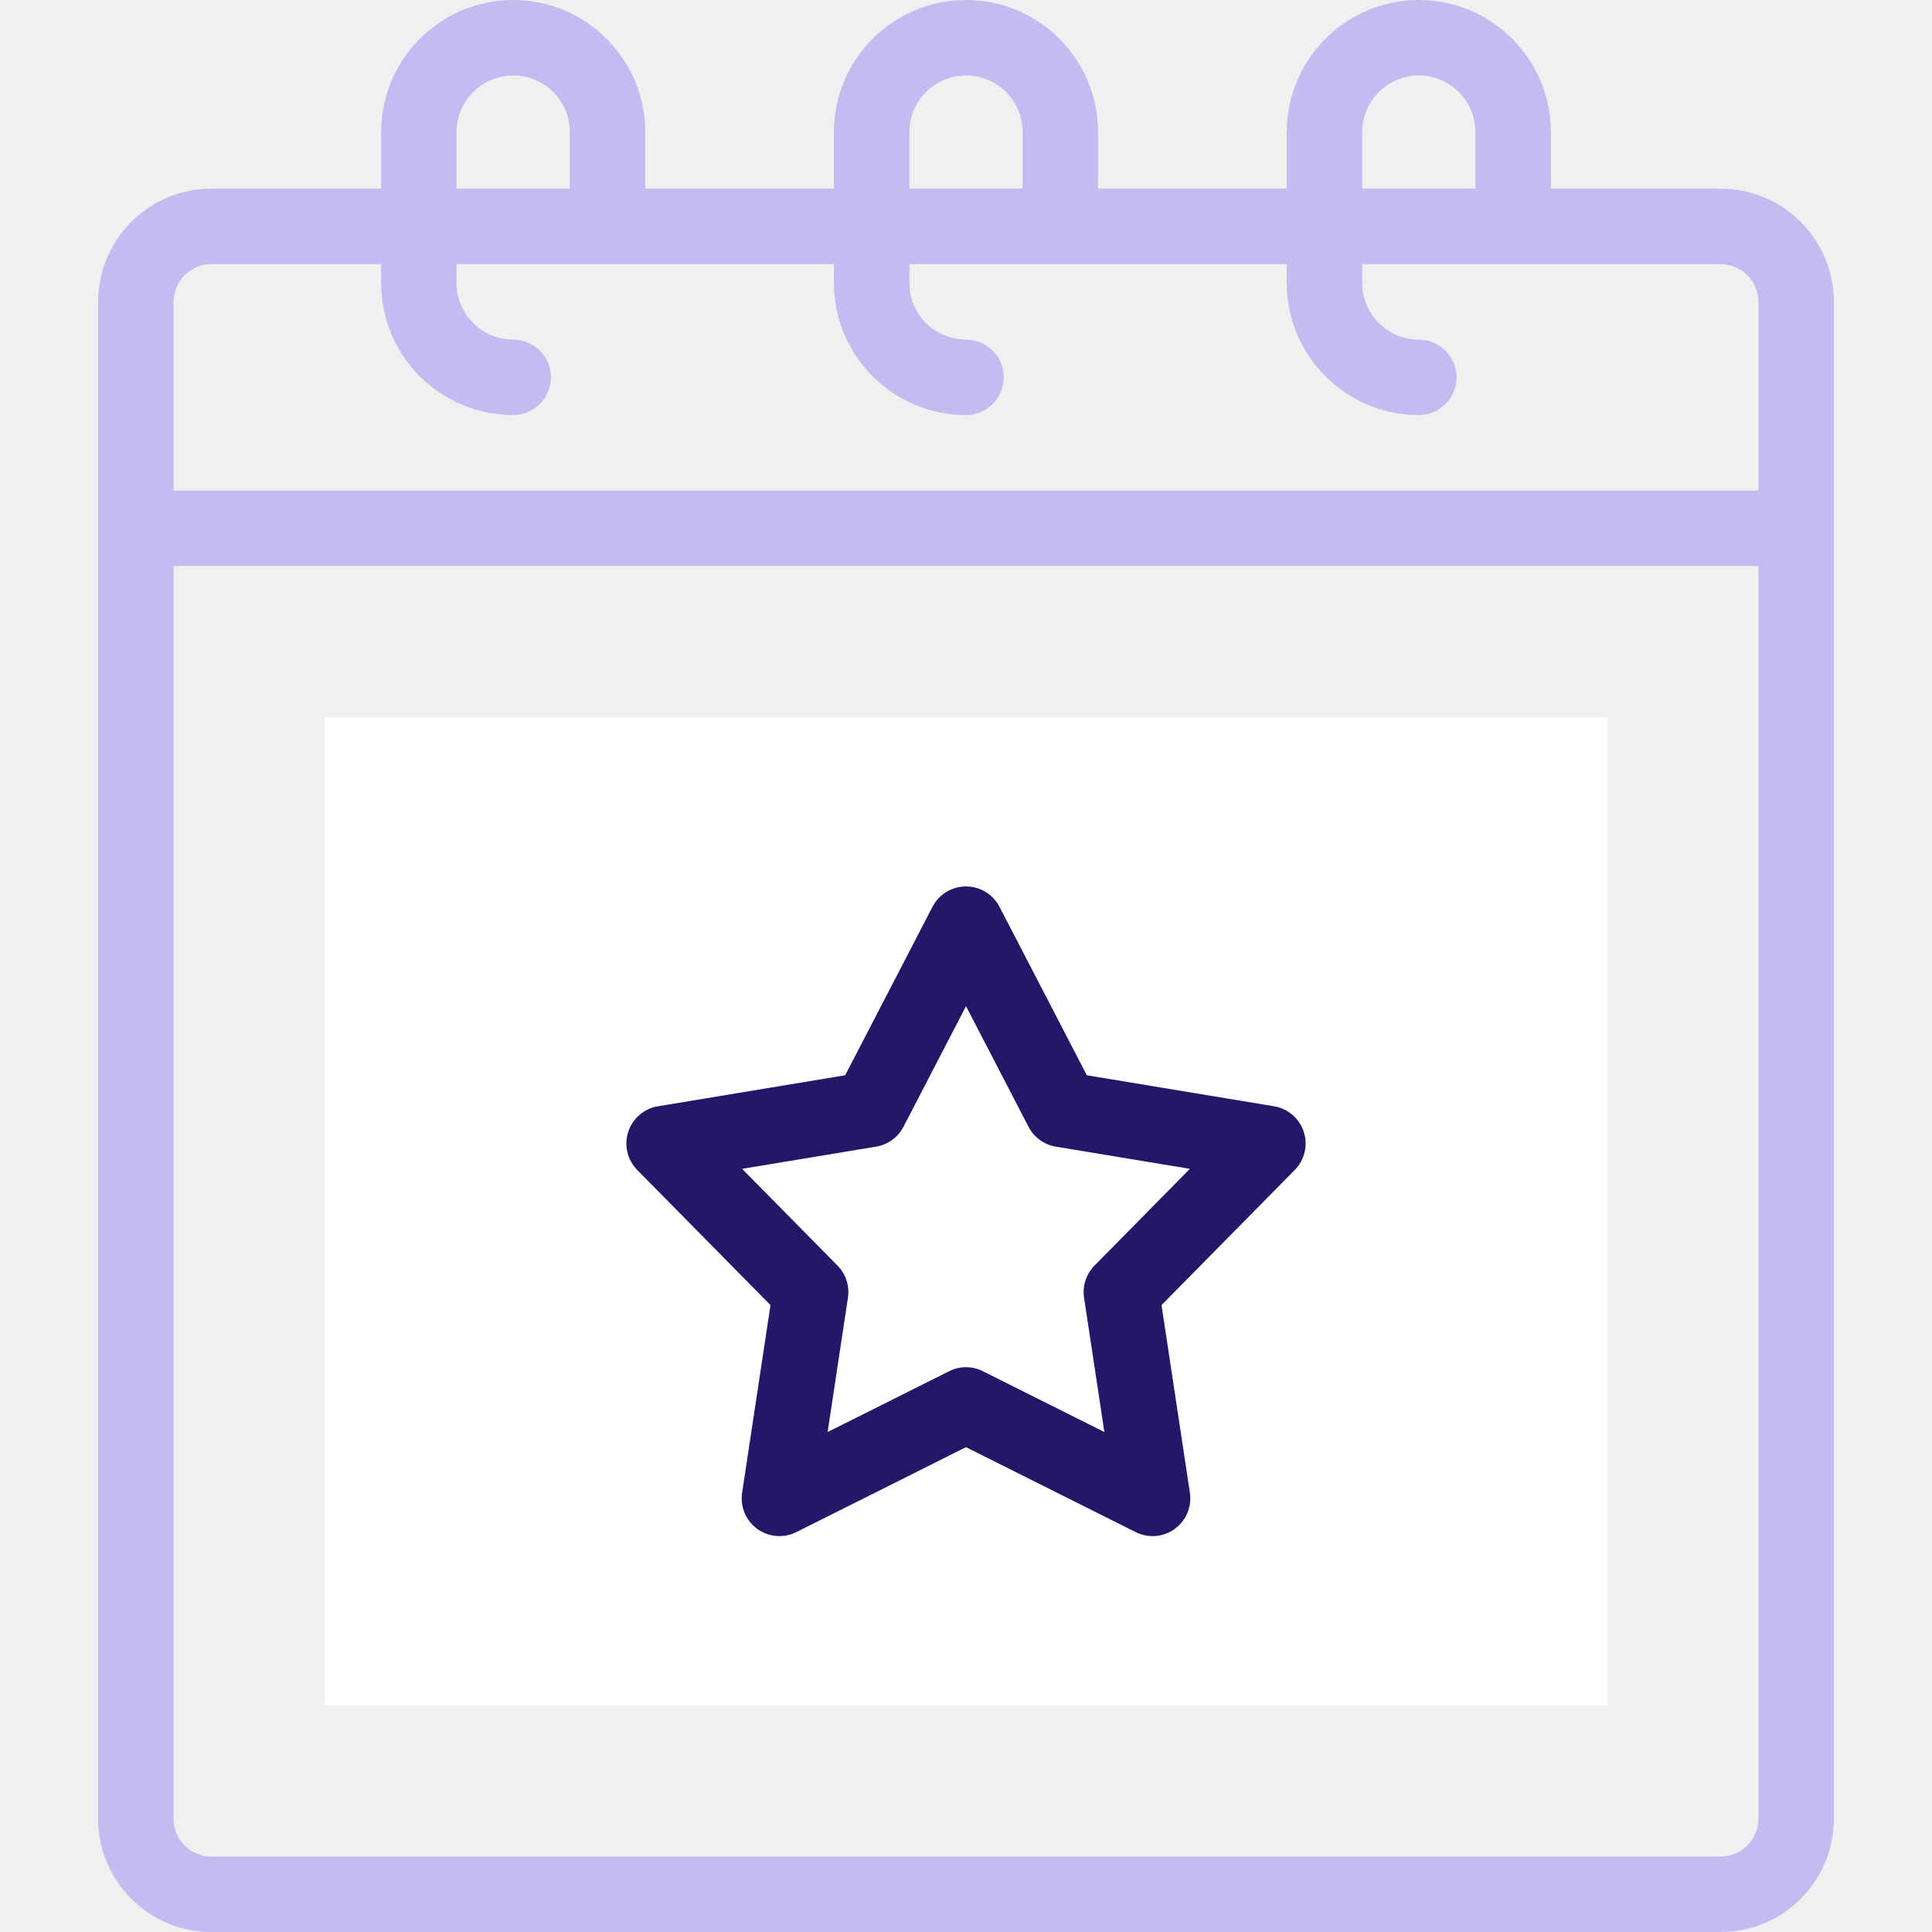
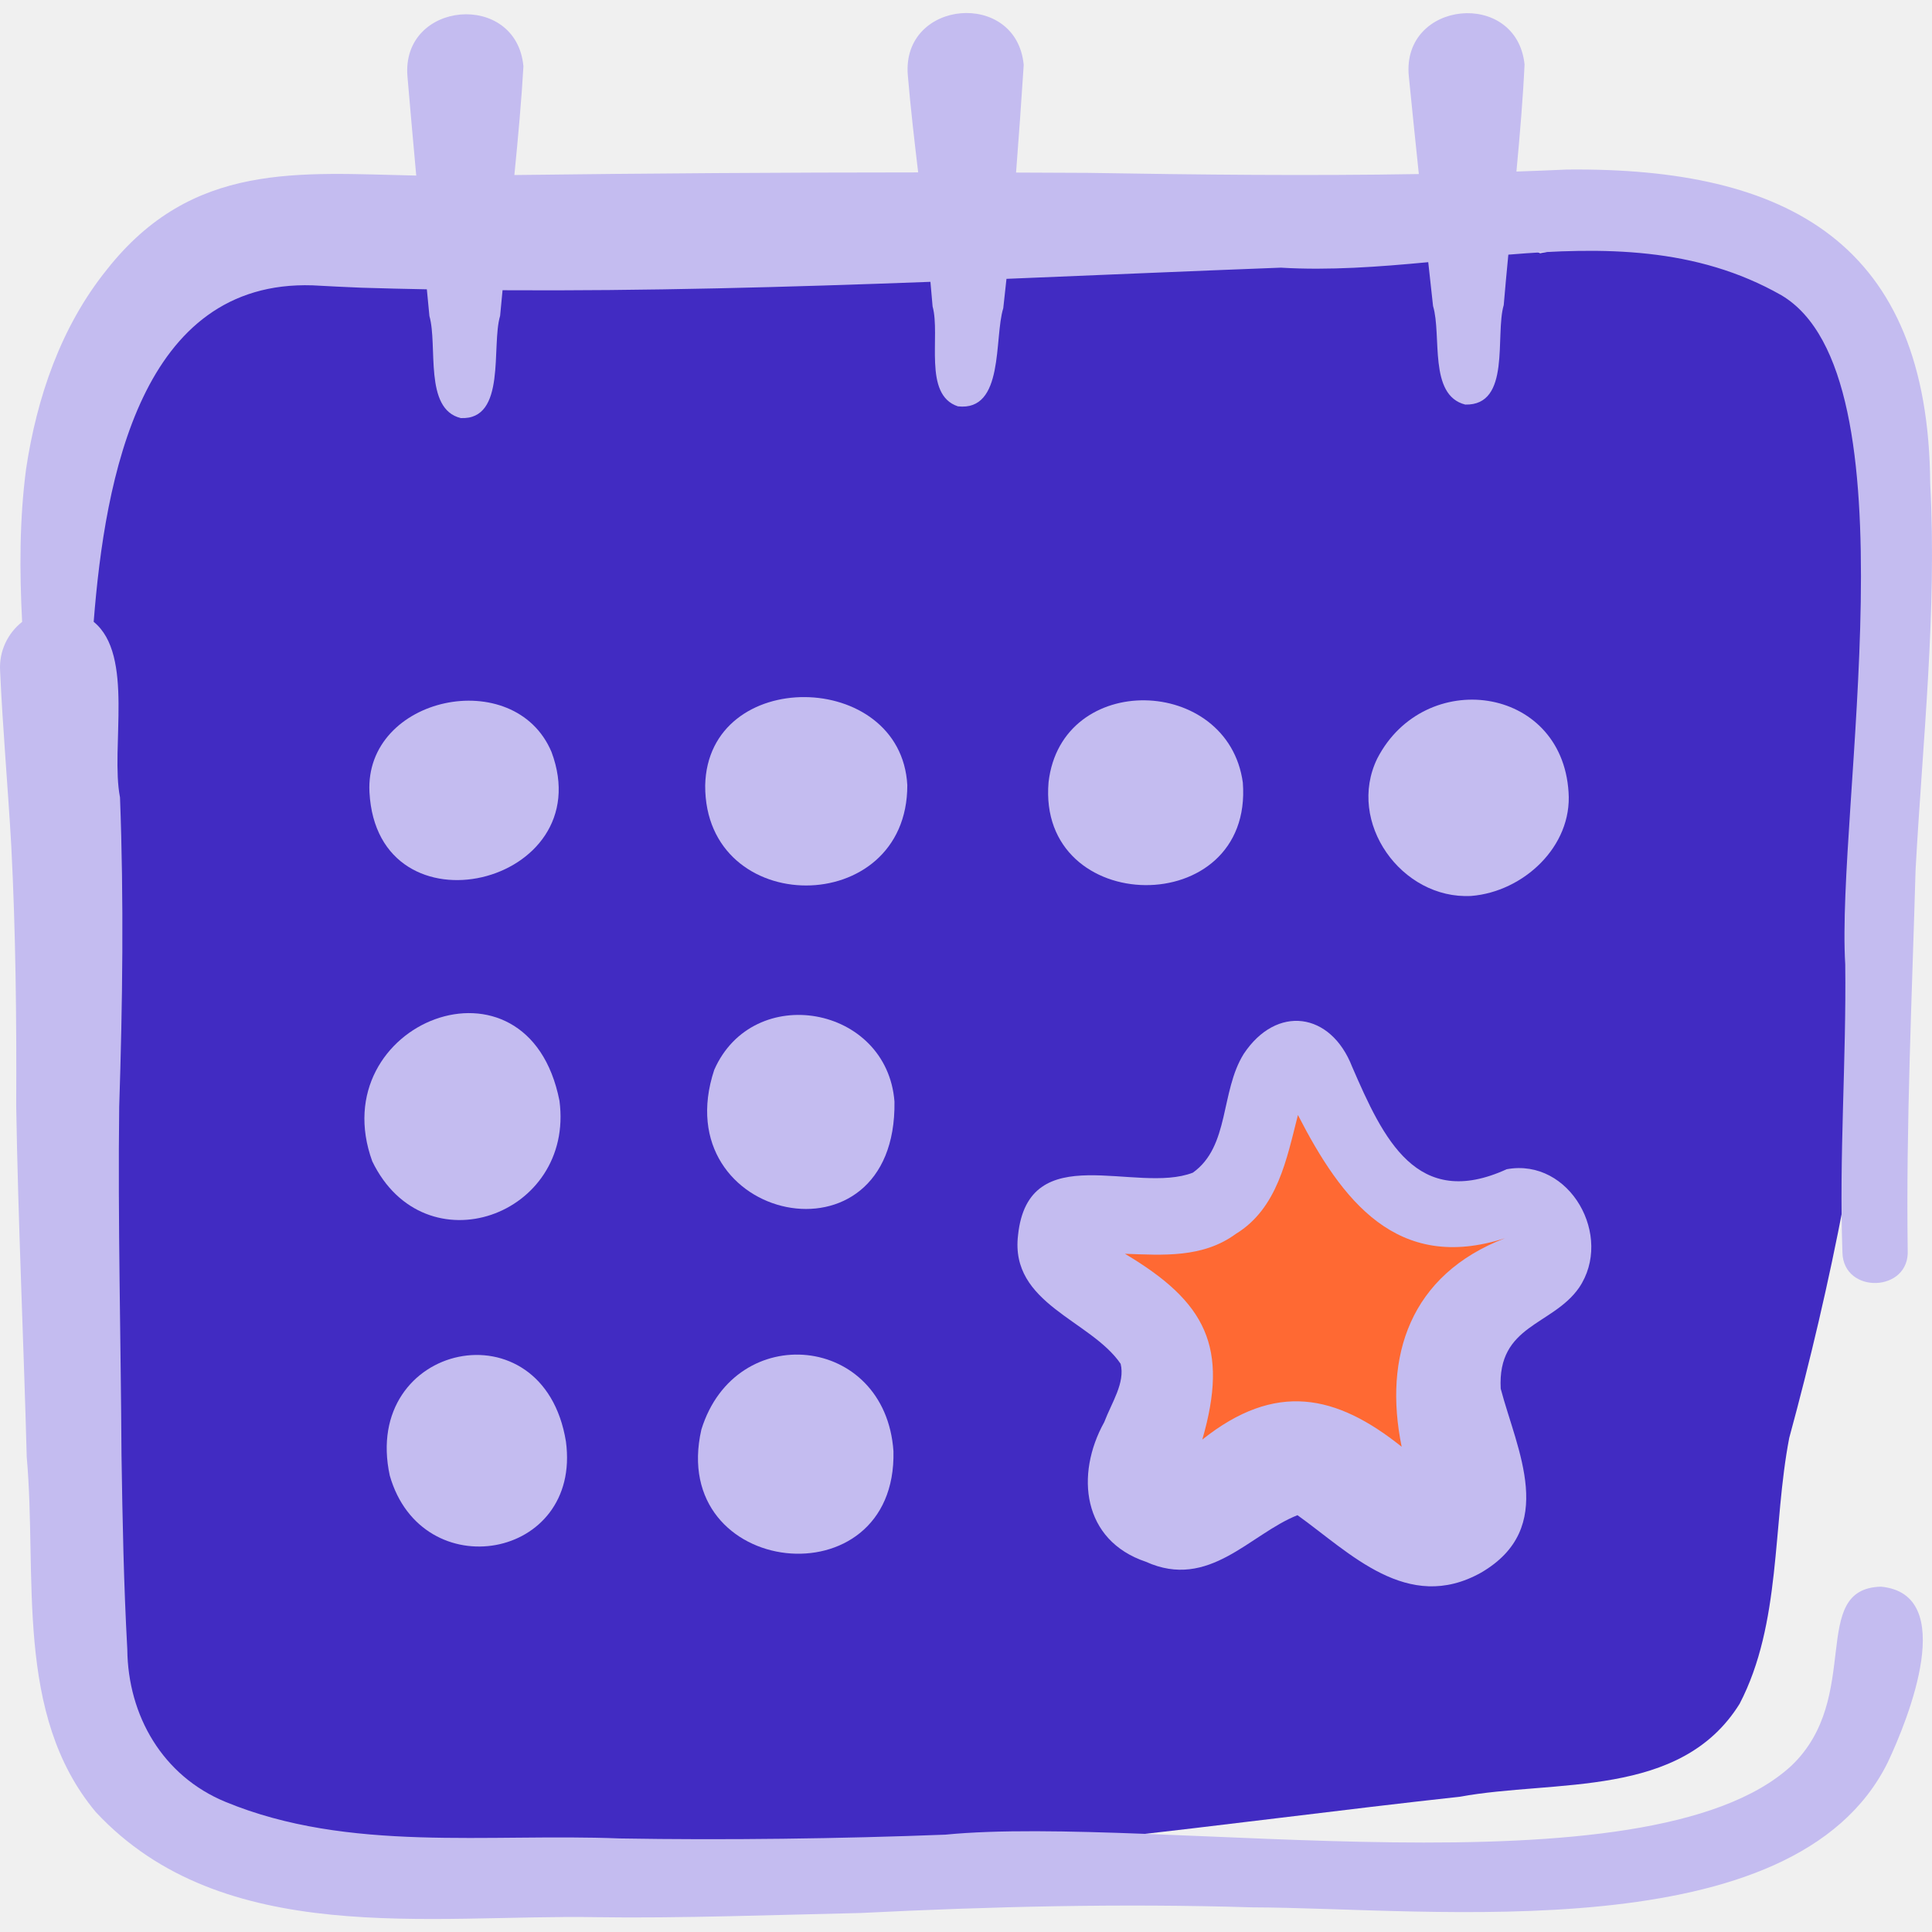
<svg xmlns="http://www.w3.org/2000/svg" width="140" height="140" viewBox="0 0 140 140" fill="none">
-   <g id="icon-events">
-     <path id="Vector" fill-rule="evenodd" clip-rule="evenodd" d="M23.516 51.953H116.485V123.594H23.516V51.953Z" fill="white" style="fill:white;fill-opacity:1;" />
-     <path id="Vector_2" d="M124.688 13.672H112.383V9.57C112.383 4.293 108.09 0 102.813 0C97.535 0 93.242 4.293 93.242 9.57V13.672H79.57V9.57C79.57 4.293 75.277 0 70 0C64.723 0 60.43 4.293 60.43 9.57V13.672H46.758V9.57C46.758 4.293 42.465 0 37.188 0C31.911 0 27.617 4.293 27.617 9.57V13.672H15.313C10.79 13.672 7.11 17.352 7.11 21.875V131.797C7.11 136.32 10.79 140 15.313 140H124.688C129.211 140 132.891 136.32 132.891 131.797V21.875C132.891 17.352 129.211 13.672 124.688 13.672ZM98.711 9.57C98.711 7.309 100.551 5.469 102.813 5.469C105.074 5.469 106.914 7.309 106.914 9.57V13.672H98.711V9.57ZM65.899 9.57C65.899 7.309 67.739 5.469 70 5.469C72.262 5.469 74.102 7.309 74.102 9.57V13.672H65.899V9.57ZM33.086 9.57C33.086 7.309 34.926 5.469 37.188 5.469C39.449 5.469 41.289 7.309 41.289 9.57V13.672H33.086V9.57ZM15.313 19.141H27.617V20.508C27.617 25.785 31.911 30.078 37.188 30.078C38.698 30.078 39.922 28.854 39.922 27.344C39.922 25.834 38.698 24.609 37.188 24.609C34.926 24.609 33.086 22.769 33.086 20.508V19.141H60.43V20.508C60.43 25.785 64.723 30.078 70 30.078C71.51 30.078 72.734 28.854 72.734 27.344C72.734 25.834 71.51 24.609 70 24.609C67.739 24.609 65.899 22.769 65.899 20.508V19.141H93.242V20.508C93.242 25.785 97.535 30.078 102.813 30.078C104.322 30.078 105.547 28.854 105.547 27.344C105.547 25.834 104.322 24.609 102.813 24.609C100.551 24.609 98.711 22.769 98.711 20.508V19.141H124.688C126.195 19.141 127.422 20.367 127.422 21.875V35.547H12.578V21.875C12.578 20.367 13.805 19.141 15.313 19.141ZM124.688 134.531H15.313C13.805 134.531 12.578 133.305 12.578 131.797V41.016H127.422V131.797C127.422 133.305 126.195 134.531 124.688 134.531Z" fill="#C4BCF0" style="fill:#C4BCF0;fill:color(display-p3 0.769 0.737 0.941);fill-opacity:1;" />
-     <path id="Vector_3" d="M92.322 80.165L78.756 77.918L72.428 65.711C71.958 64.804 71.021 64.235 70 64.235C68.979 64.235 68.043 64.804 67.573 65.711L61.244 77.918L47.678 80.165C46.671 80.331 45.84 81.046 45.525 82.017C45.209 82.988 45.461 84.055 46.178 84.782L55.833 94.573L53.777 108.169C53.624 109.179 54.047 110.19 54.873 110.79C55.349 111.136 55.913 111.312 56.481 111.312C56.898 111.312 57.318 111.217 57.705 111.023L70 104.867L82.296 111.023C83.209 111.48 84.3 111.391 85.127 110.79C85.953 110.19 86.376 109.179 86.224 108.169L84.168 94.573L93.822 84.782C94.54 84.055 94.792 82.989 94.476 82.017C94.16 81.046 93.329 80.331 92.322 80.165ZM79.312 91.708C78.707 92.322 78.427 93.185 78.555 94.037L80.027 103.771L71.224 99.364C70.454 98.978 69.546 98.978 68.776 99.364L59.973 103.771L61.445 94.037C61.573 93.185 61.293 92.322 60.688 91.709L53.775 84.698L63.488 83.09C64.338 82.949 65.073 82.416 65.469 81.651L70 72.91L74.531 81.651C74.927 82.416 75.661 82.949 76.511 83.09L86.224 84.698L79.312 91.708Z" fill="#231769" style="fill:#231769;fill:color(display-p3 0.137 0.09 0.412);fill-opacity:1;" />
+   <g clip-path="url(#clip0_3374_1399)">
+     <path d="M135.622 34.636C134.497 19.069 125.785 15.492 111.603 18.35C109.94 17.567 108.059 17.349 106.225 18.061C83.994 21.256 60.986 15.125 38.53 14.825C29.177 15.109 18.042 12.616 10.309 19.131C3.473 26.248 5.592 37.049 4.545 46.058C3.668 68.309 3.077 90.67 4.724 112.895C5.639 124.315 7.513 138.164 22.408 136.425C26.531 136.066 30.386 135.198 34.157 133.783C40.745 134.616 47.372 135.046 54.013 134.989C71.366 134.786 88.556 132.086 105.776 130.199C112.732 128.93 121.768 130.356 126.059 123.463C129.093 117.634 128.432 110.534 129.655 104.195C135.757 81.769 138.85 57.943 135.622 34.636Z" fill="#412BC2" style="fill:#412BC2;fill:color(display-p3 0.255 0.169 0.761);fill-opacity:1;" />
+     <path d="M109.605 87.055C95.328 92.026 98.084 70.069 91.784 77.276C90.105 80.354 90.665 84.55 87.588 86.508C84.231 89.026 75.839 84.55 75.839 89.865C75.839 94.061 82.273 94.341 83.671 98.257C85.07 102.453 78.636 108.327 84.231 110.006C87.868 111.404 90.105 105.81 94.022 105.81C98.218 105.81 100.456 111.684 104.652 110.565C108.288 109.446 105.491 104.971 104.931 102.173C104.092 97.418 107.169 93.501 111.259 92.177C113.372 90.583 112.234 86.994 109.605 87.055Z" fill="#FF6933" style="fill:#FF6933;fill:color(display-p3 1 0.412 0.2);fill-opacity:1;" />
+     <path d="M39.965 54.492C37.293 48.151 26.409 50.449 26.773 57.411C27.341 68.063 43.569 64.14 39.965 54.492Z" fill="#C4BCF0" style="fill:#C4BCF0;fill:color(display-p3 0.769 0.737 0.941);fill-opacity:1;" />
+     <path d="M51.1 56.916C51.063 66.581 65.764 66.591 65.747 56.894C65.289 48.496 51.286 48.272 51.1 56.916Z" fill="#C4BCF0" style="fill:#C4BCF0;fill:color(display-p3 0.769 0.737 0.941);fill-opacity:1;" />
+     <path d="M75.983 56.677C75.131 66.509 90.831 66.735 90.06 56.707C88.99 48.946 76.922 48.588 75.983 56.677Z" fill="#C4BCF0" style="fill:#C4BCF0;fill:color(display-p3 0.769 0.737 0.941);fill-opacity:1;" />
+     <path d="M113.663 57.393C113.166 49.631 103.217 48.356 99.806 54.956C97.544 59.574 101.558 65.194 106.609 64.924C110.384 64.622 113.948 61.336 113.663 57.393Z" fill="#C4BCF0" style="fill:#C4BCF0;fill:color(display-p3 0.769 0.737 0.941);fill-opacity:1;" />
+     <path d="M40.541 79.764C38.248 68.19 23.337 74.119 26.974 84.149C30.766 91.993 41.646 88.111 40.541 79.764Z" fill="#C4BCF0" style="fill:#C4BCF0;fill:color(display-p3 0.769 0.737 0.941);fill-opacity:1;" />
+     <path d="M28.244 106.923C30.564 115.052 42.161 113.037 41.01 104.46C39.381 94.422 26.164 97.304 28.244 106.923Z" fill="#C4BCF0" style="fill:#C4BCF0;fill:color(display-p3 0.769 0.737 0.941);fill-opacity:1;" />
+     <path d="M51.756 77.526C48.114 88.53 64.996 92.255 64.817 79.827C64.28 72.854 54.578 71.117 51.756 77.526Z" fill="#C4BCF0" style="fill:#C4BCF0;fill:color(display-p3 0.769 0.737 0.941);fill-opacity:1;" />
+     <path d="M50.825 103.587C48.367 114.349 65.003 116.176 64.743 105.159C64.155 96.681 53.304 95.598 50.825 103.587Z" fill="#C4BCF0" style="fill:#C4BCF0;fill:color(display-p3 0.769 0.737 0.941);fill-opacity:1;" />
+     <path d="M136.299 114.976C131.019 115.123 135.026 122.995 129.798 127.965C119.291 137.589 83.724 131.45 68.509 132.946C60.972 133.239 52.48 133.352 44.919 133.221C35.367 132.838 25.276 134.259 16.343 130.572C11.787 128.698 9.27 124.32 9.225 119.521C8.966 114.854 8.876 110.111 8.804 105.422C8.76 97.28 8.533 88.313 8.638 80.2C8.882 72.789 8.979 65.213 8.696 57.783C7.992 54.163 9.751 47.464 6.789 45.059C7.61 34.581 10.235 20.275 22.654 20.677C23.55 20.73 25.316 20.814 26.21 20.849C27.782 20.898 29.356 20.935 30.931 20.965C30.995 21.633 31.057 22.281 31.117 22.901C31.732 25.051 30.7 29.643 33.39 30.295C36.722 30.449 35.585 25.06 36.24 22.888C36.294 22.289 36.354 21.667 36.417 21.031C46.731 21.095 57.085 20.811 67.423 20.422C67.48 21.021 67.533 21.618 67.579 22.204C68.17 24.339 66.864 28.6 69.412 29.445C72.795 29.829 72.023 24.504 72.7 22.335C72.781 21.626 72.858 20.916 72.933 20.206C79.575 19.938 86.206 19.646 92.81 19.396C96.327 19.606 99.911 19.337 103.496 18.998C103.617 20.11 103.734 21.18 103.844 22.174C104.487 24.31 103.495 28.638 106.177 29.317C109.521 29.396 108.322 24.292 108.966 22.107C109.062 20.957 109.177 19.726 109.3 18.453C116.173 17.887 122.921 17.888 129.08 21.391C138.929 27.203 133.04 58.715 133.713 69.882C133.798 76.851 133.259 83.772 133.51 90.769C133.585 93.813 138.407 93.657 138.239 90.578C138.113 81.54 138.553 72.154 138.81 63.034C139.312 53.796 140.367 44.358 139.87 35.026C139.738 17.65 129.595 12.12 113.554 12.286C112.329 12.342 111.107 12.388 109.886 12.431C110.142 9.711 110.367 7.025 110.475 4.668C109.898 -0.807 101.558 0.024 102.088 5.516C102.298 7.642 102.551 10.104 102.814 12.612C94.812 12.747 86.857 12.661 78.834 12.527C77.118 12.517 75.38 12.509 73.628 12.504C73.832 9.9 74.012 7.298 74.182 4.709C73.674 -0.774 65.323 -0.048 65.784 5.451C65.975 7.728 66.249 10.104 66.534 12.493C56.805 12.495 46.797 12.563 37.273 12.683C37.548 9.923 37.794 7.203 37.929 4.807C37.426 -0.68 29.069 0.039 29.526 5.541C29.709 7.697 29.931 10.183 30.162 12.722C21.665 12.546 13.947 11.667 7.748 19.531C4.408 23.673 2.668 28.803 1.89 33.984C1.409 37.65 1.41 41.369 1.604 45.063C0.562 45.884 -0.076 47.181 0.007 48.605C0.199 52.862 0.58 57.079 0.818 61.314C1.138 67.485 1.206 73.921 1.174 80.134C1.305 88.336 1.722 97.361 1.937 105.588C2.711 114.18 1.008 124.204 6.938 131.305C16.158 141.209 31.167 138.708 43.259 138.927C49.112 139.019 56.508 138.751 62.365 138.623C71.815 138.151 81.239 137.923 90.704 138.213C103.754 138.248 130.021 141.435 136.795 127.706C138.292 124.541 141.923 115.507 136.299 114.976Z" fill="#C4BCF0" style="fill:#C4BCF0;fill:color(display-p3 0.769 0.737 0.941);fill-opacity:1;" />
+     <path d="M88.557 87.8C88.523 87.825 88.488 87.845 88.455 87.871L88.557 87.8Z" fill="#C4BCF0" style="fill:#C4BCF0;fill:color(display-p3 0.769 0.737 0.941);fill-opacity:1;" />
+     <path d="M94.393 77.283C94.393 77.283 94.388 77.286 94.389 77.284C94.39 77.284 94.391 77.284 94.393 77.283ZM94.371 77.248C94.373 77.255 94.376 77.263 94.378 77.27C94.377 77.257 94.364 77.26 94.367 77.248C94.367 77.249 94.369 77.249 94.371 77.248Z" fill="#C4BCF0" style="fill:#C4BCF0;fill:color(display-p3 0.769 0.737 0.941);fill-opacity:1;" />
+     <path d="M109.183 84.726C102.657 87.706 100.238 82.513 97.983 77.307C96.433 73.32 92.5 72.79 90.124 76.371C88.421 79.106 89.12 83.066 86.439 84.976C82.326 86.57 74.523 82.378 73.771 89.508C73.172 94.496 79.035 95.645 81.206 98.827C81.542 100.21 80.562 101.619 80.018 103.052C77.903 106.857 78.43 111.625 83.036 113.172C87.616 115.245 90.571 111.162 94.02 109.796C97.806 112.5 101.987 116.944 107.324 113.96C112.897 110.716 109.92 105.082 108.747 100.628C108.497 95.989 112.487 96.077 114.419 93.319C116.946 89.603 113.77 83.888 109.183 84.726ZM110.026 89.383C110.025 89.385 110.023 89.385 110.022 89.386C110.005 89.392 109.989 89.397 109.973 89.402C109.991 89.395 110.008 89.39 110.026 89.383ZM101.57 104.838C96.824 101.039 92.432 100.093 87.123 104.318C89.06 97.623 87.409 94.358 81.516 90.853C84.281 90.952 87.153 91.169 89.553 89.412C92.584 87.562 93.243 83.956 94.053 80.797C97.225 86.972 101.217 92.252 109.06 89.724C102.175 92.371 100.231 98.288 101.57 104.838Z" fill="#C4BCF0" style="fill:#C4BCF0;fill:color(display-p3 0.769 0.737 0.941);fill-opacity:1;" />
  </g>
+   <defs>
+     <clipPath id="clip0_3374_1399">
+       <rect width="140" height="140" fill="white" style="fill:white;fill-opacity:1;" />
+     </clipPath>
+   </defs>
</svg>
